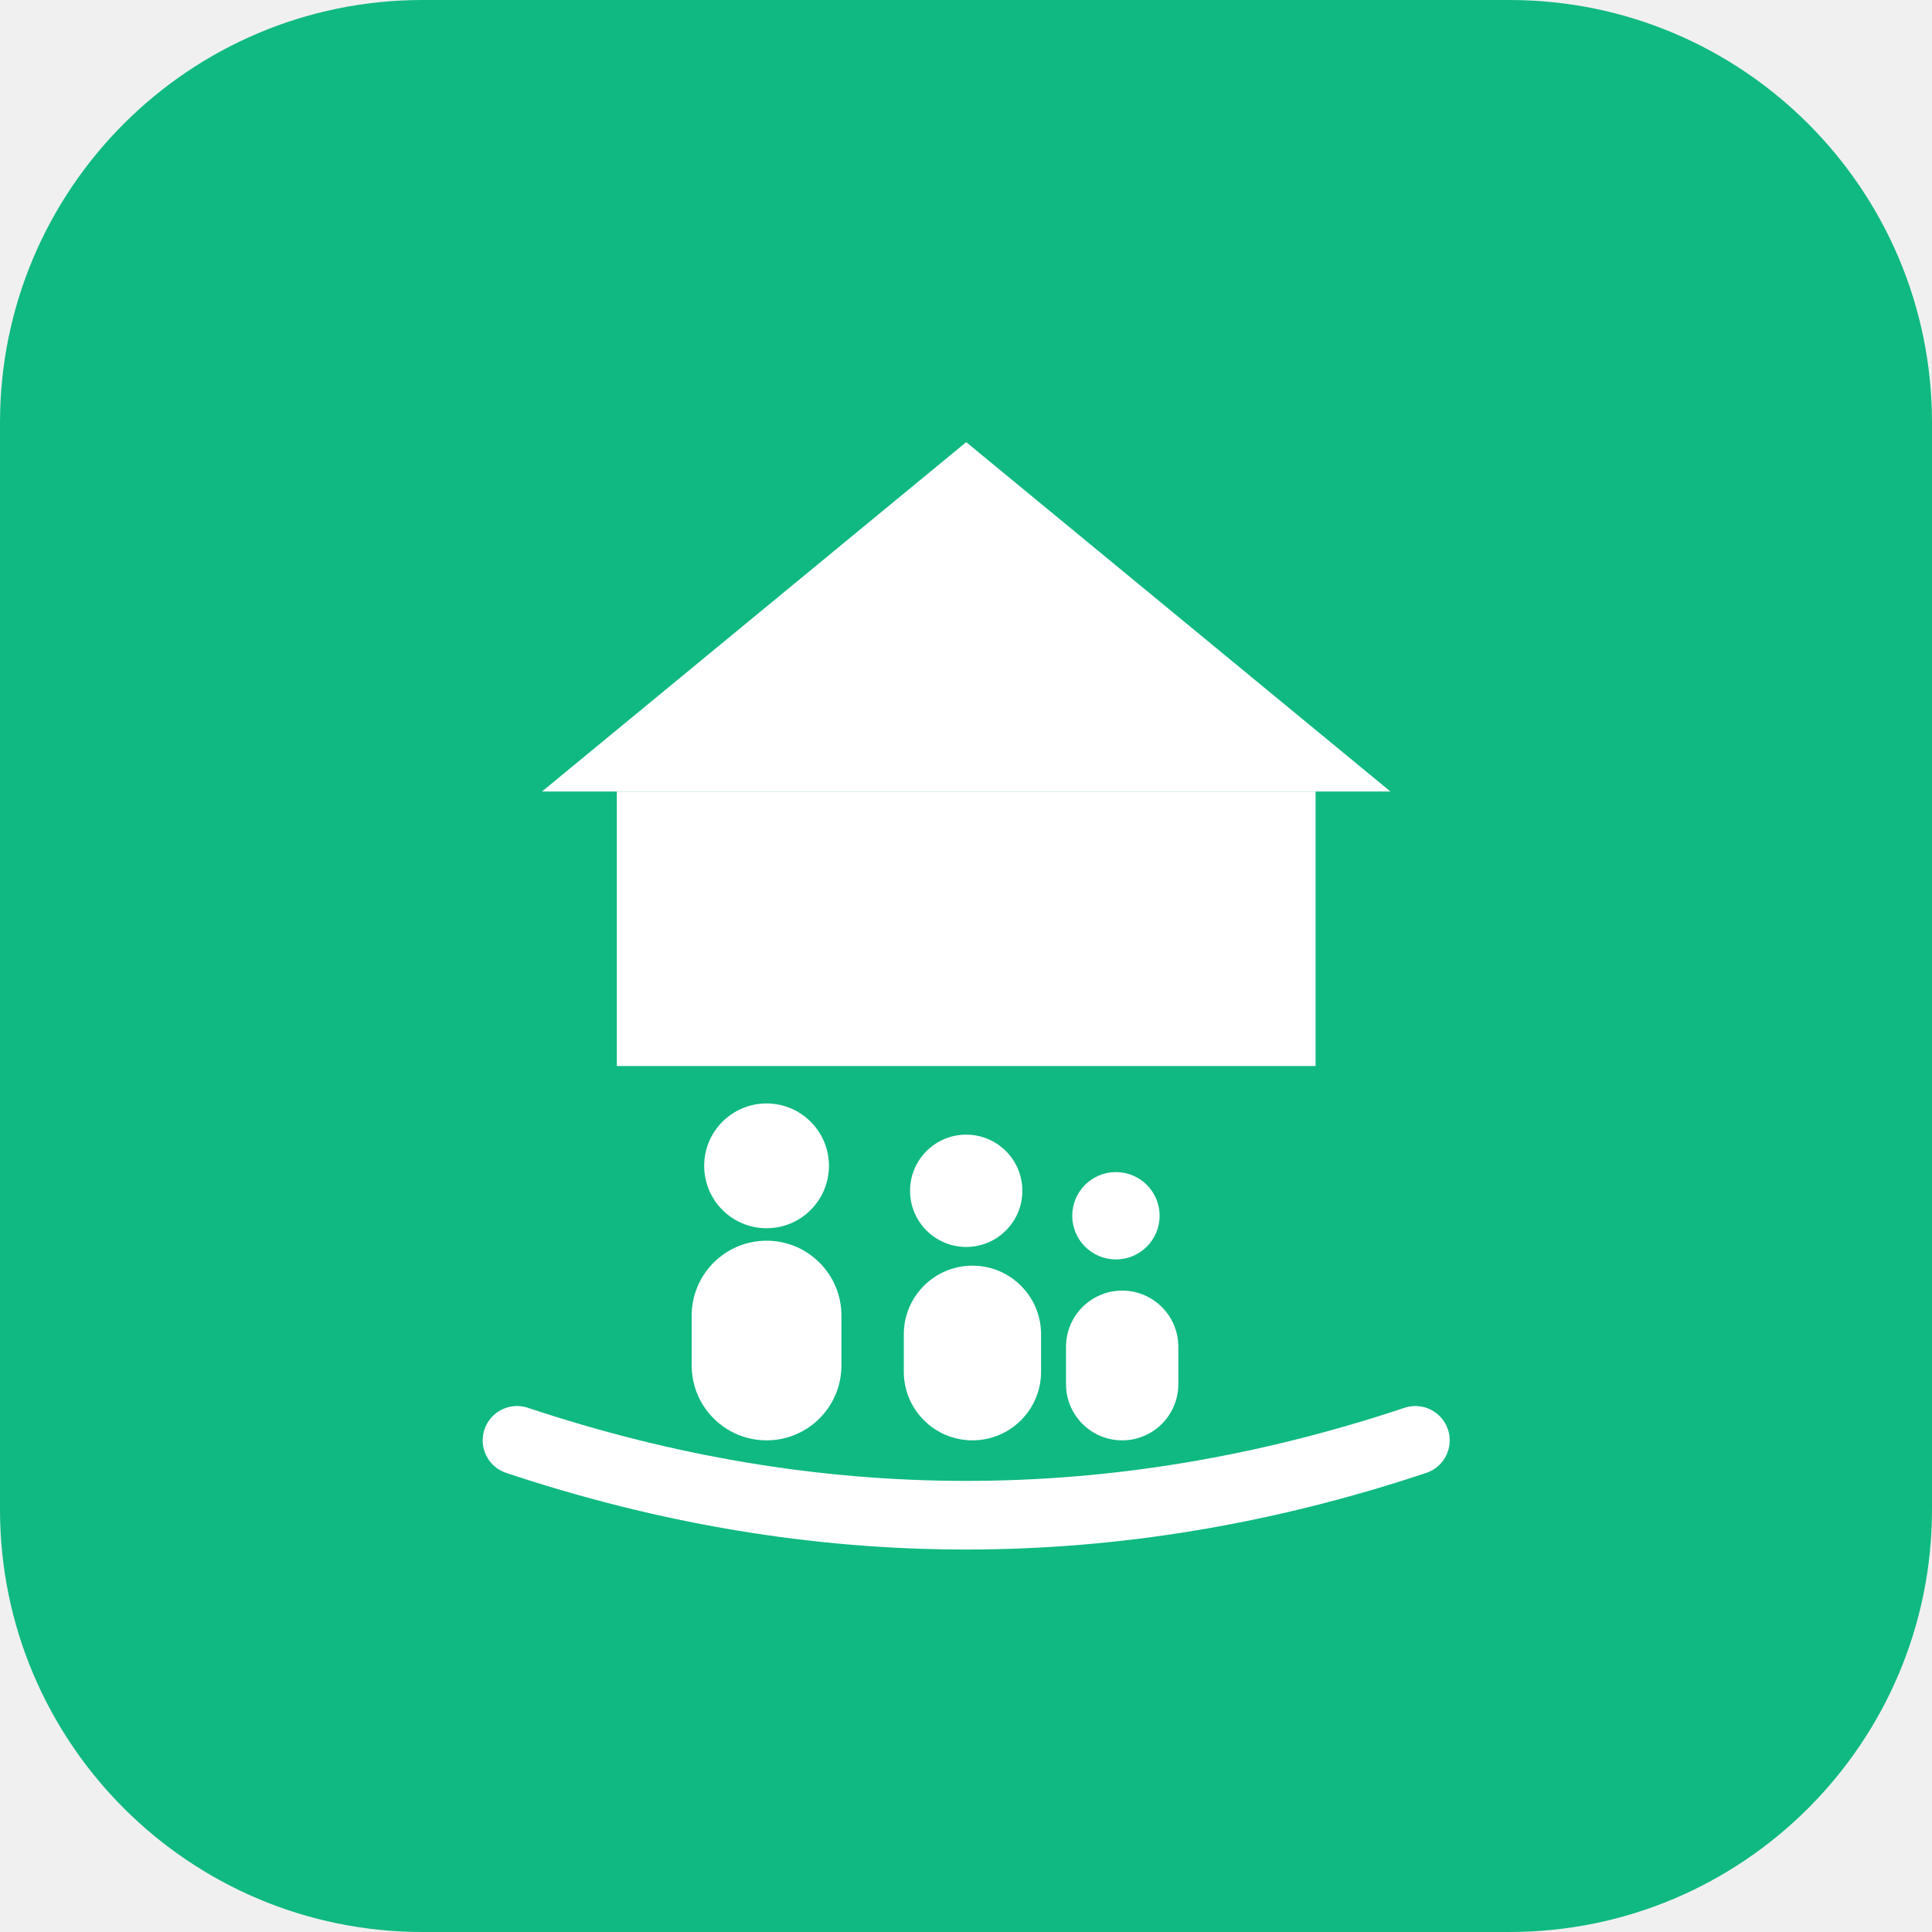
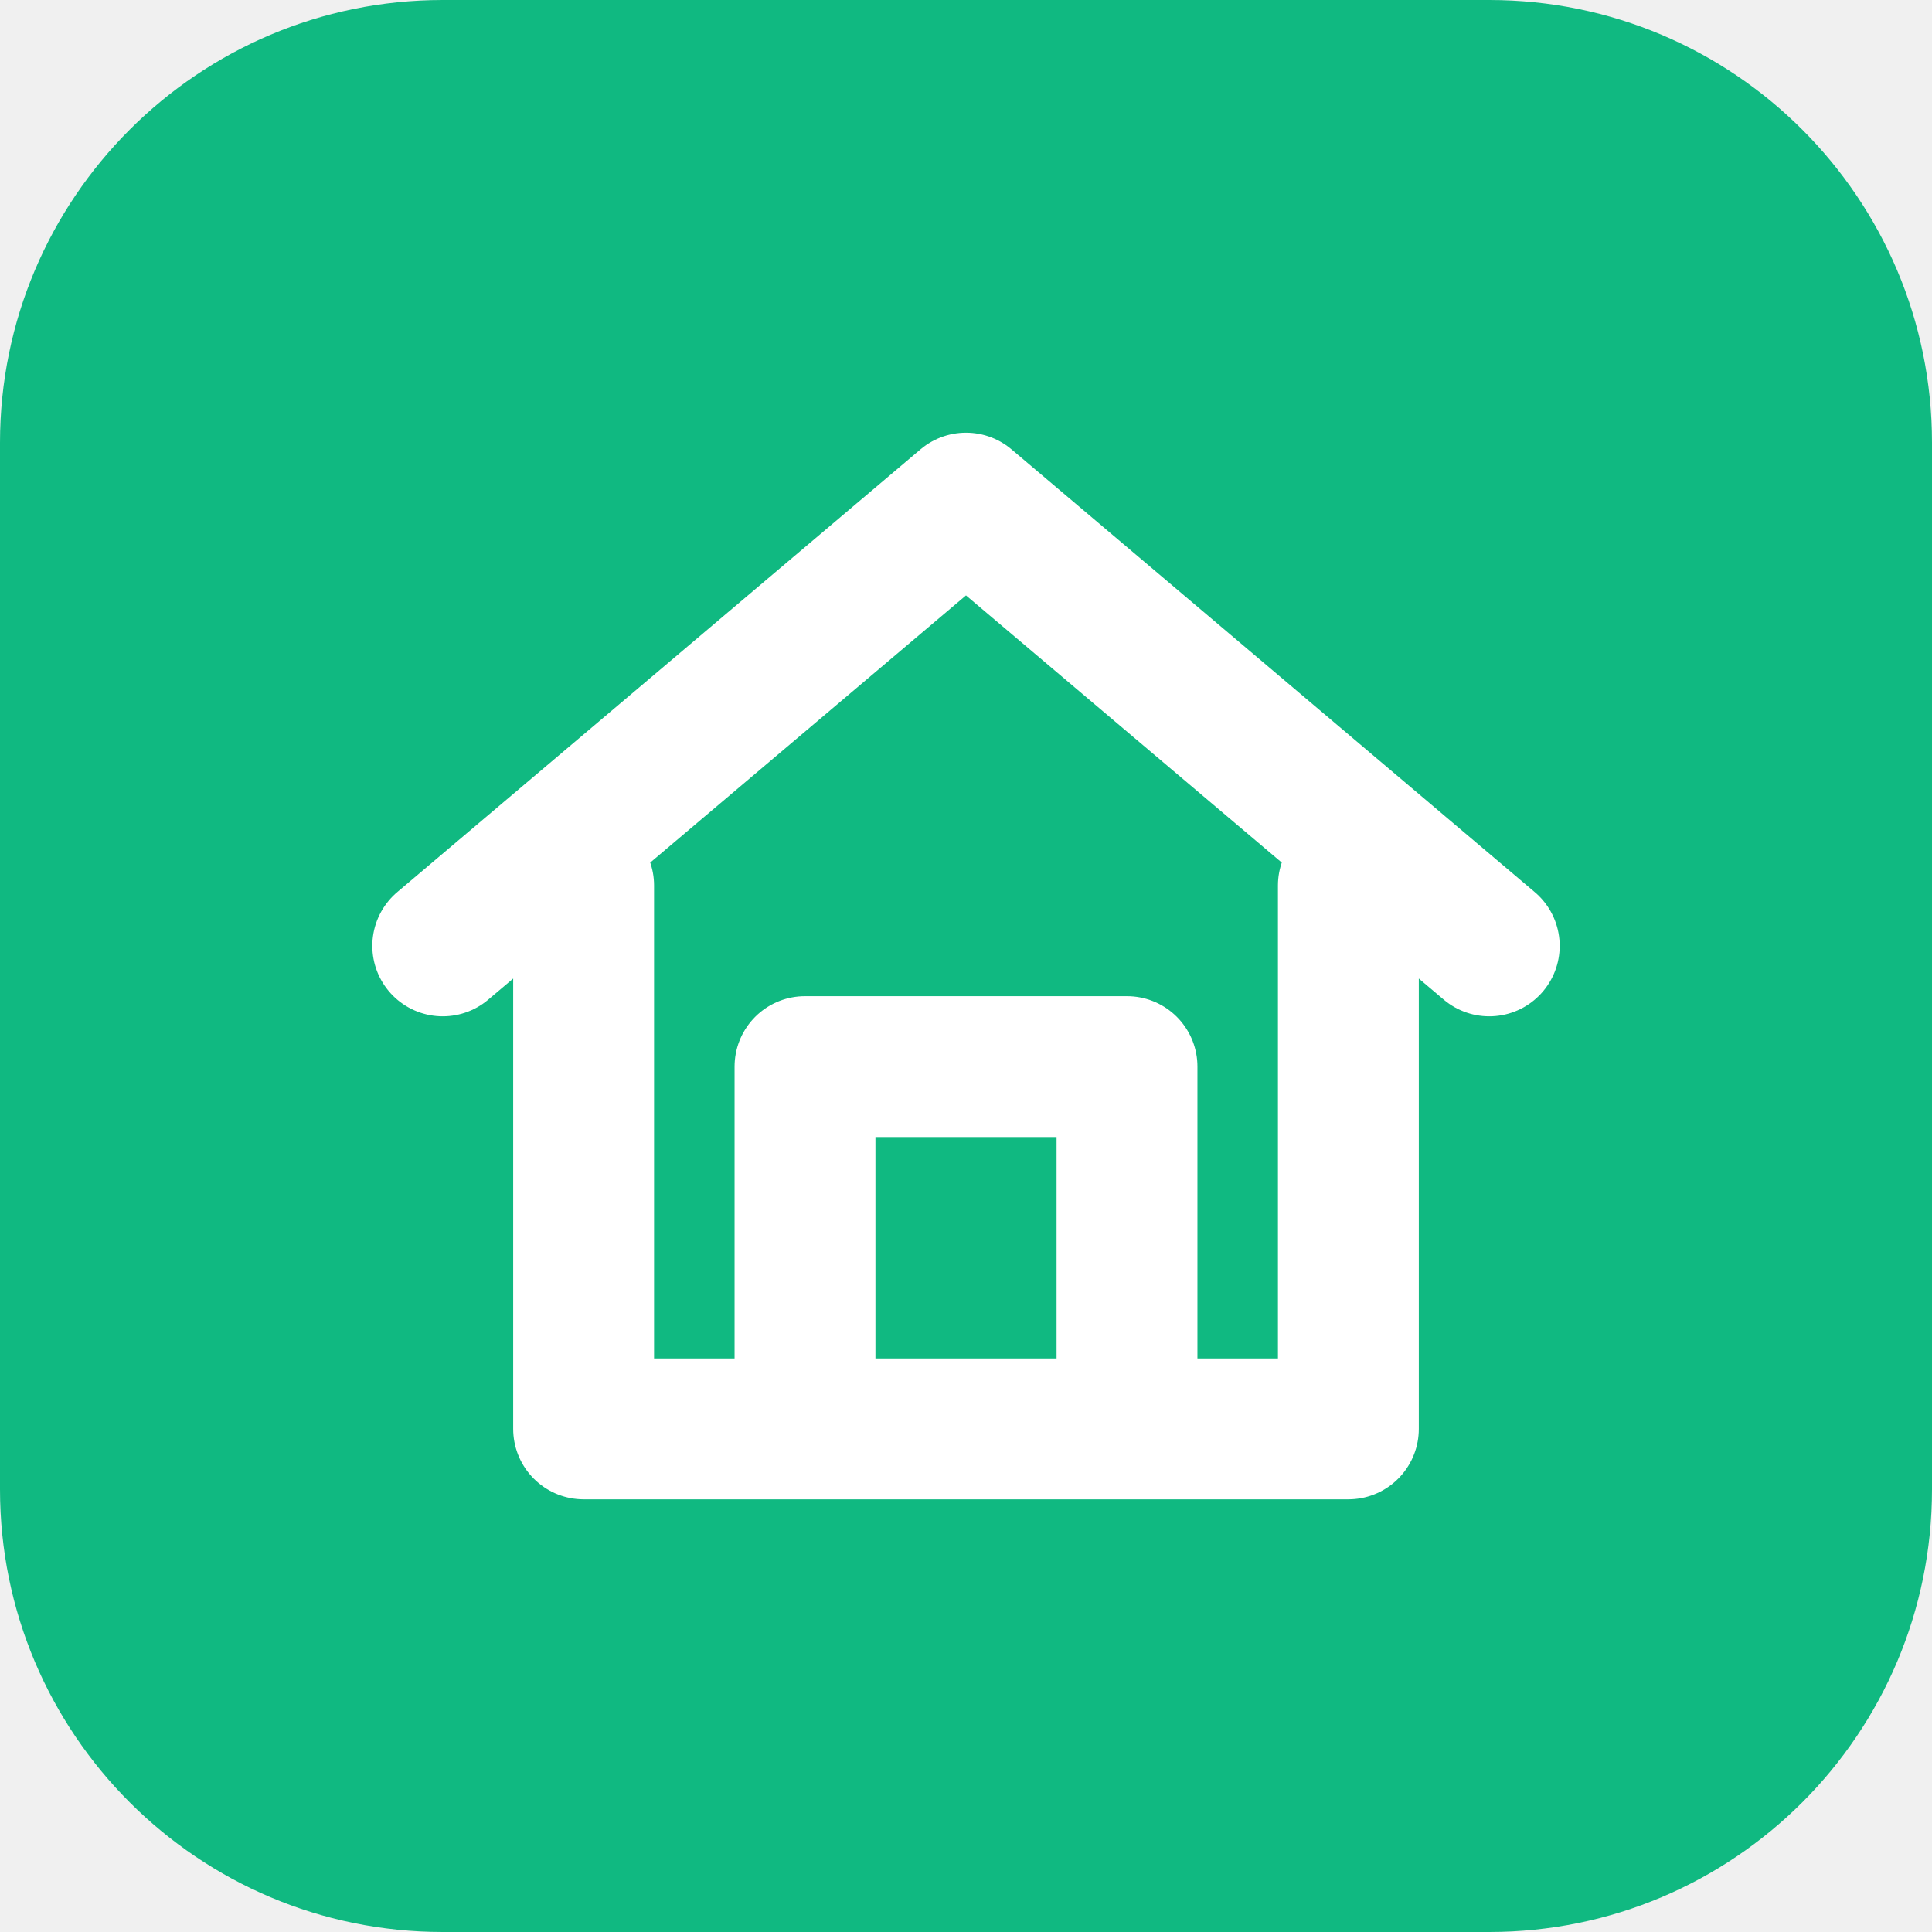
<svg xmlns="http://www.w3.org/2000/svg" viewBox="0 0 96 96" role="img" aria-label="خانه یار">
-   <rect width="96" height="96" rx="21" fill="#10B981" />
-   <g transform="translate(18.25 18.25) scale(0.62)">
-     <path d="M48 6 82 34H14Z" fill="#FFFFFF" />
-     <rect x="20" y="34" width="56" height="22" fill="#FFFFFF" />
-     <circle cx="32" cy="64" r="5" fill="#FFFFFF" />
-     <rect x="26" y="70" width="12" height="16" rx="6" fill="#FFFFFF" />
-     <circle cx="48" cy="66" r="4.5" fill="#FFFFFF" />
-     <rect x="43" y="72" width="11" height="14" rx="5.5" fill="#FFFFFF" />
-     <circle cx="60" cy="68" r="3.5" fill="#FFFFFF" />
-     <rect x="56" y="74" width="9" height="12" rx="4.5" fill="#FFFFFF" />
-     <path d="M12 86 Q48 98 84 86" fill="none" stroke="#FFFFFF" stroke-width="5.5" stroke-linecap="round" />
-   </g>
+   <rect width="96" height="96" rx="22" fill="#10B981" />
+   <path fill="none" stroke="#FFFFFF" stroke-width="7" stroke-linecap="round" stroke-linejoin="round" d="M22 47 48 25l26 22M29 44v27h38V44M40 71V53h16v18" />
</svg>
